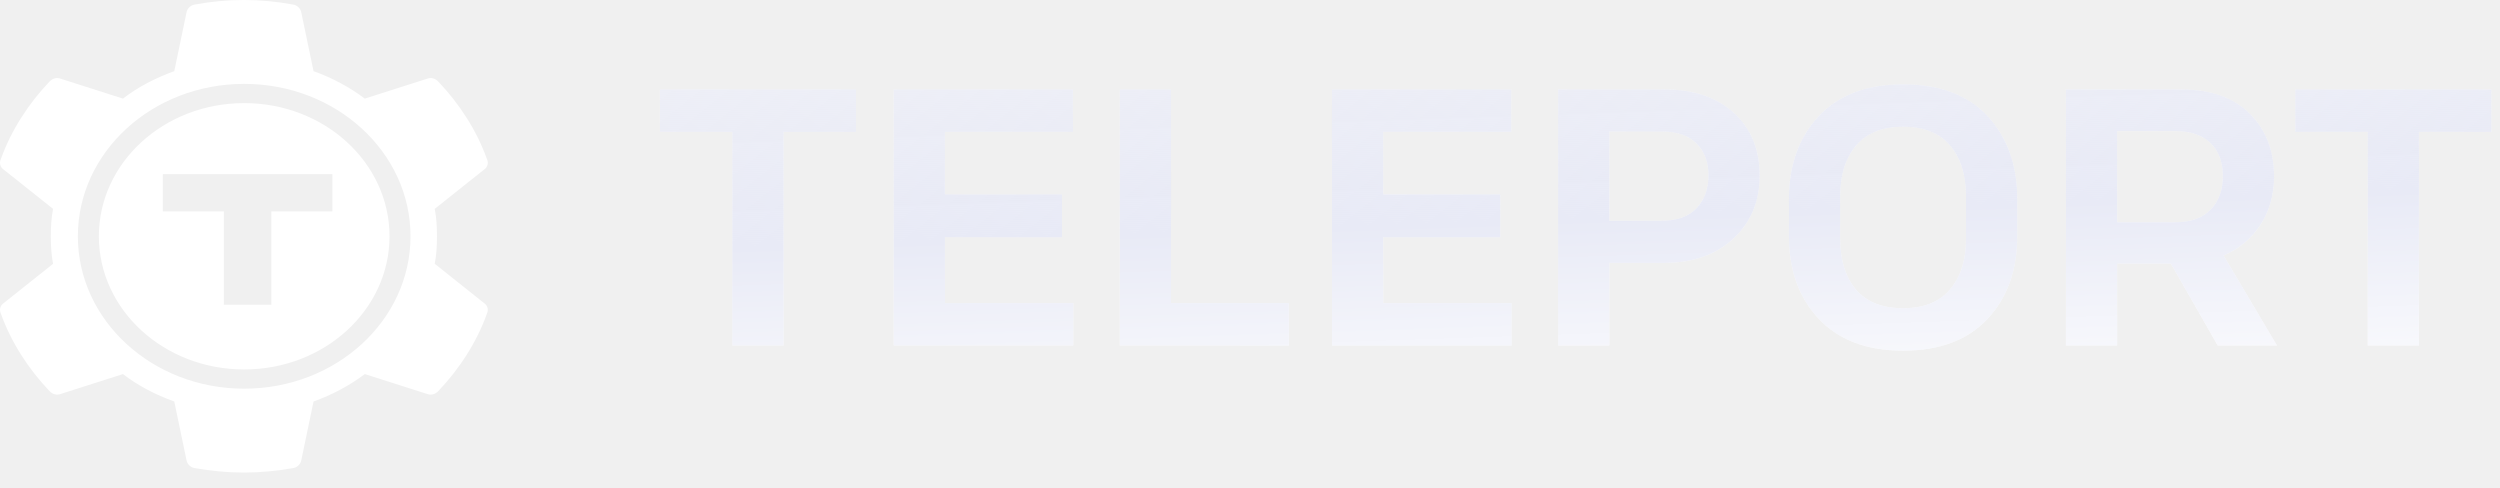
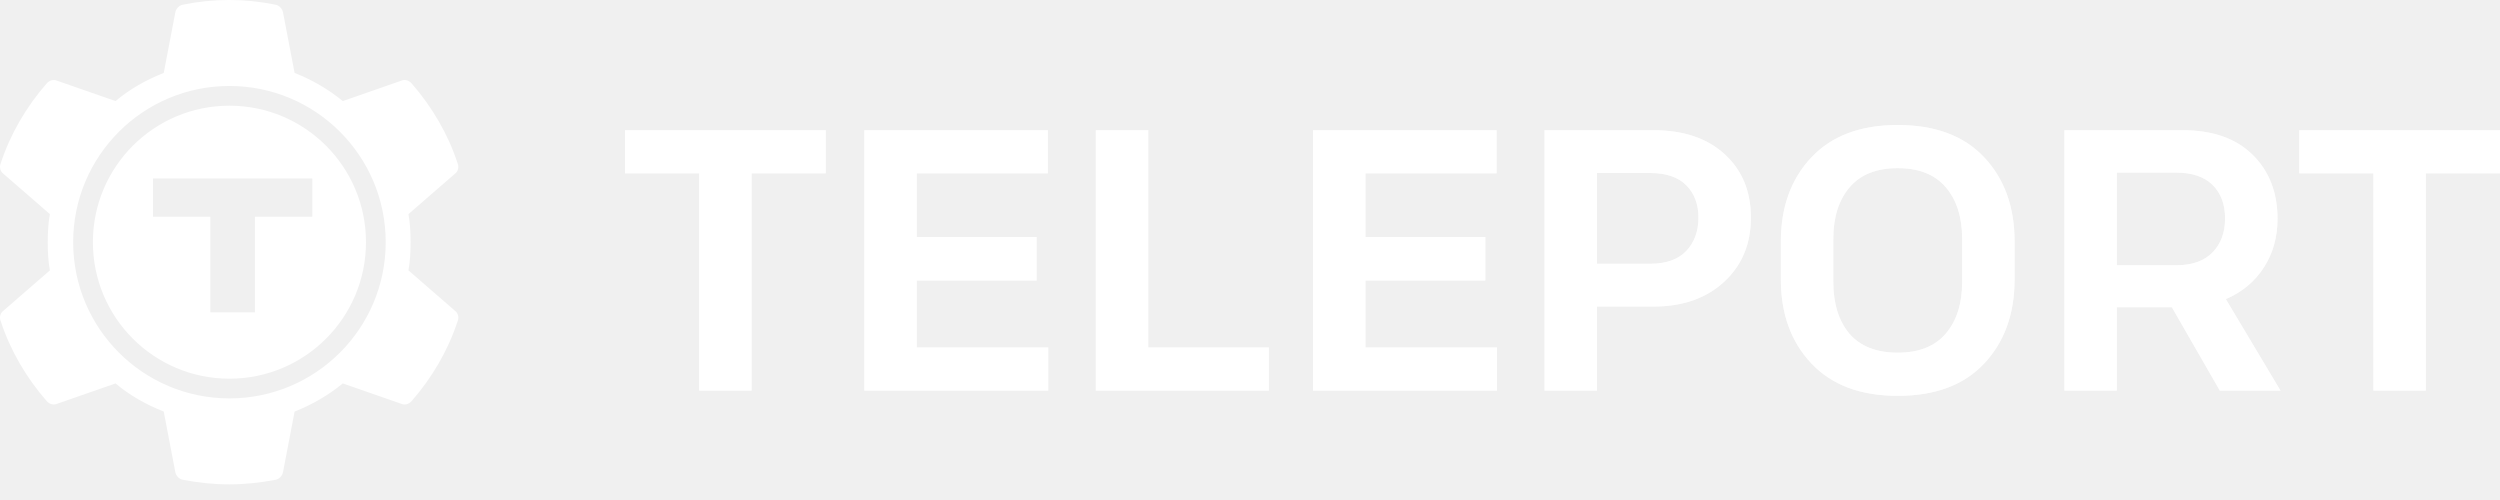
- <svg xmlns="http://www.w3.org/2000/svg" xmlns:xlink="http://www.w3.org/1999/xlink" width="123px" height="24px" viewBox="0 0 123 24" version="1.1">
+ <svg xmlns="http://www.w3.org/2000/svg" xmlns:xlink="http://www.w3.org/1999/xlink" width="120px" height="24px" viewBox="0 0 120 24" version="1.1">
  <defs>
-     <linearGradient x1="75.396%" y1="131.169%" x2="25.239%" y2="-83.089%" id="linearGradient-1">
-       <stop stop-color="#FFFFFF" offset="0%" />
-       <stop stop-color="#E8EAF6" offset="38.399%" />
-       <stop stop-color="#E8EAF6" stop-opacity="0.24" offset="100%" />
-     </linearGradient>
-     <path d="M36.032,17 L36.032,6.488 L32.468,6.488 L32.468,4.4 L42.116,4.4 L42.116,6.488 L38.552,6.488 L38.552,17 L36.032,17 Z M43.97,17 L43.97,4.4 L52.79,4.4 L52.79,6.488 L46.49,6.488 L46.49,9.566 L52.25,9.566 L52.25,11.672 L46.49,11.672 L46.49,14.912 L52.808,14.912 L52.808,17 L43.97,17 Z M55.094,17 L55.094,4.4 L57.614,4.4 L57.614,14.912 L63.41,14.912 L63.41,17 L55.094,17 Z M65.534,17 L65.534,4.4 L74.354,4.4 L74.354,6.488 L68.054,6.488 L68.054,9.566 L73.814,9.566 L73.814,11.672 L68.054,11.672 L68.054,14.912 L74.372,14.912 L74.372,17 L65.534,17 Z M76.658,17 L76.658,4.4 L81.896,4.4 C83.336,4.4 84.476,4.787 85.316,5.561 C86.156,6.335 86.576,7.358 86.576,8.63 C86.576,9.902 86.147,10.937 85.289,11.735 C84.431,12.533 83.3,12.932 81.896,12.932 L79.178,12.932 L79.178,17 L76.658,17 Z M79.178,10.862 L81.734,10.862 C82.502,10.862 83.081,10.655 83.471,10.241 C83.861,9.827 84.056,9.29 84.056,8.63 C84.056,7.982 83.861,7.46 83.471,7.064 C83.081,6.668 82.502,6.47 81.734,6.47 L79.178,6.47 L79.178,10.862 Z M99.248,9.782 L99.248,11.618 C99.248,13.286 98.762,14.642 97.79,15.686 C96.818,16.73 95.432,17.252 93.632,17.252 C91.844,17.252 90.461,16.73 89.483,15.686 C88.505,14.642 88.016,13.286 88.016,11.618 L88.016,9.782 C88.016,8.114 88.505,6.758 89.483,5.714 C90.461,4.67 91.844,4.148 93.632,4.148 C95.432,4.148 96.818,4.67 97.79,5.714 C98.762,6.758 99.248,8.114 99.248,9.782 Z M91.31,14.246 C91.838,14.858 92.612,15.164 93.632,15.164 C94.652,15.164 95.423,14.855 95.945,14.237 C96.467,13.619 96.728,12.788 96.728,11.744 L96.728,9.656 C96.728,8.612 96.467,7.781 95.945,7.163 C95.423,6.545 94.652,6.236 93.632,6.236 C92.612,6.236 91.841,6.545 91.319,7.163 C90.797,7.781 90.536,8.612 90.536,9.656 L90.536,11.744 C90.536,12.788 90.794,13.622 91.31,14.246 Z M109.112,17 L106.808,12.968 L104.162,12.968 L104.162,17 L101.642,17 L101.642,4.4 L107.33,4.4 C108.77,4.4 109.889,4.796 110.687,5.588 C111.485,6.38 111.884,7.412 111.884,8.684 C111.884,9.572 111.665,10.358 111.227,11.042 C110.789,11.726 110.18,12.236 109.4,12.572 L112.028,17 L109.112,17 Z M104.162,10.934 L107.024,10.934 C107.78,10.934 108.359,10.727 108.761,10.313 C109.163,9.899 109.364,9.35 109.364,8.666 C109.364,7.982 109.163,7.442 108.761,7.046 C108.359,6.65 107.78,6.452 107.024,6.452 L104.162,6.452 L104.162,10.934 Z M116.492,17 L116.492,6.488 L112.928,6.488 L112.928,4.4 L122.576,4.4 L122.576,6.488 L119.012,6.488 L119.012,17 L116.492,17 Z" id="path-2" />
+     <path d="M3.56,12.75 L3.56,2.321 L0,2.321 L0,0.25 L9.636,0.25 L9.636,2.321 L6.077,2.321 L6.077,12.75 L3.56,12.75 Z M11.488,12.75 L11.488,0.25 L20.298,0.25 L20.298,2.321 L14.005,2.321 L14.005,5.375 L19.758,5.375 L19.758,7.464 L14.005,7.464 L14.005,10.679 L20.316,10.679 L20.316,12.75 L11.488,12.75 Z M22.599,12.75 L22.599,0.25 L25.116,0.25 L25.116,10.679 L30.905,10.679 L30.905,12.75 L22.599,12.75 Z M33.026,12.75 L33.026,0.25 L41.836,0.25 L41.836,2.321 L35.543,2.321 L35.543,5.375 L41.296,5.375 L41.296,7.464 L35.543,7.464 L35.543,10.679 L41.854,10.679 L41.854,12.75 L33.026,12.75 Z M44.137,12.75 L44.137,0.25 L49.369,0.25 C50.807,0.25 51.946,0.634 52.785,1.402 C53.624,2.17 54.043,3.185 54.043,4.446 C54.043,5.708 53.615,6.735 52.758,7.527 C51.901,8.318 50.771,8.714 49.369,8.714 L46.654,8.714 L46.654,12.75 L44.137,12.75 Z M46.654,6.661 L49.207,6.661 C49.974,6.661 50.552,6.455 50.942,6.045 C51.331,5.634 51.526,5.101 51.526,4.446 C51.526,3.804 51.331,3.286 50.942,2.893 C50.552,2.5 49.974,2.304 49.207,2.304 L46.654,2.304 L46.654,6.661 Z M66.7,5.589 L66.7,7.411 C66.7,9.065 66.215,10.411 65.244,11.446 C64.273,12.482 62.889,13 61.091,13 C59.305,13 57.923,12.482 56.947,11.446 C55.97,10.411 55.481,9.065 55.481,7.411 L55.481,5.589 C55.481,3.935 55.97,2.589 56.947,1.554 C57.923,0.518 59.305,0 61.091,0 C62.889,0 64.273,0.518 65.244,1.554 C66.215,2.589 66.7,3.935 66.7,5.589 Z M58.771,10.018 C59.299,10.625 60.072,10.929 61.091,10.929 C62.109,10.929 62.88,10.622 63.401,10.009 C63.922,9.396 64.183,8.571 64.183,7.536 L64.183,5.464 C64.183,4.429 63.922,3.604 63.401,2.991 C62.88,2.378 62.109,2.071 61.091,2.071 C60.072,2.071 59.302,2.378 58.78,2.991 C58.259,3.604 57.998,4.429 57.998,5.464 L57.998,7.536 C57.998,8.571 58.256,9.399 58.771,10.018 Z M76.552,12.75 L74.251,8.75 L71.608,8.75 L71.608,12.75 L69.091,12.75 L69.091,0.25 L74.772,0.25 C76.211,0.25 77.328,0.643 78.125,1.429 C78.922,2.214 79.321,3.238 79.321,4.5 C79.321,5.381 79.102,6.161 78.665,6.839 C78.227,7.518 77.619,8.024 76.84,8.357 L79.465,12.75 L76.552,12.75 Z M71.608,6.732 L74.467,6.732 C75.222,6.732 75.8,6.527 76.202,6.116 C76.603,5.705 76.804,5.161 76.804,4.482 C76.804,3.804 76.603,3.268 76.202,2.875 C75.8,2.482 75.222,2.286 74.467,2.286 L71.608,2.286 L71.608,6.732 Z M83.923,12.75 L83.923,2.321 L80.364,2.321 L80.364,0.25 L90,0.25 L90,2.321 L86.44,2.321 L86.44,12.75 L83.923,12.75 Z" id="path-1" />
  </defs>
-   <g id="Teleport" stroke="none" stroke-width="1" fill="none" fill-rule="evenodd">
-     <g id="Clusters-Homepage" transform="translate(-32, -24)">
-       <g id="gravity/navigation/primary">
-         <g id="Group" transform="translate(32, 24)">
-           <g id="teleport-logo">
-             <g id="Product">
-               <use fill-opacity="0.56" fill="#FFFFFF" xlink:href="#path-2" />
-               <use fill="url(#linearGradient-1)" xlink:href="#path-2" />
-             </g>
-             <g id="logo/teleport/white" fill="#FFFFFF">
-               <g id="logo-teleport-copy">
-                 <path d="M23.812,14.908 C23.986,15.021 24.048,15.237 23.961,15.419 C23.466,16.815 22.613,18.143 21.562,19.244 C21.413,19.402 21.203,19.459 21.005,19.38 L17.95,18.404 C17.195,18.971 16.342,19.425 15.426,19.754 L14.82,22.66 C14.783,22.841 14.61,23.012 14.4,23.034 C13.608,23.171 12.816,23.25 12,23.25 C11.184,23.25 10.392,23.171 9.601,23.034 C9.39,23.012 9.217,22.841 9.18,22.66 L8.574,19.754 C7.659,19.425 6.78,18.971 6.051,18.404 L2.995,19.38 C2.797,19.459 2.587,19.402 2.439,19.244 C1.387,18.143 0.534,16.815 0.039,15.419 C-0.048,15.237 0.014,15.021 0.187,14.908 L2.611,12.979 C2.525,12.547 2.5,12.082 2.5,11.628 C2.5,11.174 2.525,10.708 2.611,10.277 L0.187,8.348 C0.014,8.234 -0.048,8.019 0.039,7.837 C0.534,6.441 1.387,5.113 2.438,4.012 C2.587,3.853 2.797,3.797 2.995,3.876 L6.05,4.852 C6.78,4.284 7.658,3.831 8.574,3.501 L9.18,0.596 C9.217,0.414 9.39,0.244 9.6,0.221 C11.184,-0.074 12.816,-0.074 14.399,0.221 C14.61,0.244 14.783,0.414 14.82,0.596 L15.426,3.501 C16.341,3.83 17.195,4.284 17.949,4.852 L21.005,3.876 C21.203,3.796 21.413,3.853 21.561,4.012 C22.613,5.113 23.466,6.441 23.961,7.837 C24.048,8.019 23.986,8.234 23.812,8.347 L21.388,10.277 C21.475,10.708 21.499,11.174 21.499,11.628 C21.499,12.082 21.475,12.547 21.388,12.978 L23.812,14.908 Z M12.014,19.123 C16.533,19.123 20.197,15.766 20.197,11.625 C20.197,7.484 16.533,4.127 12.014,4.127 C7.495,4.127 3.831,7.484 3.831,11.625 C3.831,15.766 7.495,19.123 12.014,19.123 Z M12.014,18.177 C8.065,18.177 4.864,15.244 4.864,11.625 C4.864,8.006 8.065,5.073 12.014,5.073 C15.963,5.073 19.164,8.006 19.164,11.625 C19.164,15.244 15.963,18.177 12.014,18.177 Z M8.011,8.566 L8.011,10.402 L11.014,10.402 L11.014,14.993 L13.349,14.993 L13.349,10.402 L16.354,10.402 L16.354,8.566 L8.011,8.566 Z" id="Combined-Shape" fill-rule="nonzero" />
+   <g id="Teleport-5.0" stroke="none" stroke-width="1" fill="none" fill-rule="evenodd">
+     <g id="Teleport---Audit-Log-Sessions" transform="translate(-32, -16)" fill="#FFFFFF">
+       <g id="Top-Nav">
+         <g id="gravity/navigation/primary">
+           <g id="Top-Nav">
+             <g id="gravity/navigation/primary">
+               <g id="gravity/logo/teleport---with-text" transform="translate(32, 16)">
+                 <g>
+                   <g id="Product-2" transform="translate(30, 6)">
+                     <g id="Product">
+                       <use fill-opacity="0.56" xlink:href="#path-1" />
+                       <use xlink:href="#path-1" />
+                     </g>
+                   </g>
+                   <g id="logo/gravity/white-2">
+                     <g id="logo/teleport/white">
+                       <g id="logo-teleport-copy">
+                         <path d="M8.8,0.221 C10.252,-0.074 11.748,-0.074 13.199,0.221 C13.392,0.244 13.551,0.414 13.585,0.596 L13.585,0.596 L14.141,3.501 C14.98,3.83 15.762,4.284 16.454,4.852 L16.454,4.852 L19.254,3.876 C19.436,3.796 19.629,3.853 19.764,4.012 C20.728,5.113 21.51,6.441 21.964,7.837 C22.044,8.019 21.987,8.234 21.828,8.347 L21.828,8.347 L19.606,10.277 C19.685,10.708 19.708,11.174 19.708,11.628 C19.708,12.082 19.685,12.547 19.606,12.978 L19.606,12.978 L21.828,14.908 C21.987,15.021 22.044,15.237 21.965,15.419 C21.511,16.815 20.729,18.143 19.765,19.244 C19.629,19.402 19.436,19.459 19.255,19.38 L19.255,19.38 L16.454,18.404 C15.762,18.971 14.98,19.425 14.141,19.754 L14.141,19.754 L13.585,22.66 C13.551,22.841 13.393,23.012 13.2,23.034 C12.474,23.171 11.748,23.25 11,23.25 C10.252,23.25 9.526,23.171 8.801,23.034 C8.608,23.012 8.449,22.841 8.415,22.66 L8.415,22.66 L7.859,19.754 C7.02,19.425 6.215,18.971 5.546,18.404 L5.546,18.404 L2.746,19.38 C2.564,19.459 2.372,19.402 2.235,19.244 C1.272,18.143 0.489,16.815 0.036,15.419 C-0.044,15.237 0.013,15.021 0.172,14.908 L0.172,14.908 L2.394,12.979 C2.314,12.547 2.292,12.082 2.292,11.628 C2.292,11.174 2.315,10.708 2.394,10.277 L2.394,10.277 L0.172,8.348 C0.013,8.234 -0.044,8.019 0.036,7.837 C0.489,6.441 1.272,5.113 2.235,4.012 C2.371,3.853 2.564,3.797 2.746,3.876 L2.746,3.876 L5.546,4.852 C6.215,4.284 7.02,3.831 7.859,3.501 L7.859,3.501 L8.415,0.596 C8.449,0.414 8.608,0.244 8.8,0.221 Z M11.013,4.127 C6.87,4.127 3.512,7.484 3.512,11.625 C3.512,15.766 6.87,19.123 11.013,19.123 C15.155,19.123 18.514,15.766 18.514,11.625 C18.514,7.484 15.155,4.127 11.013,4.127 Z M11.013,5.073 C14.633,5.073 17.567,8.006 17.567,11.625 C17.567,15.244 14.633,18.177 11.013,18.177 C7.393,18.177 4.459,15.244 4.459,11.625 C4.459,8.006 7.393,5.073 11.013,5.073 Z M14.991,8.566 L7.344,8.566 L7.344,10.402 L10.096,10.402 L10.096,14.993 L12.237,14.993 L12.237,10.402 L14.991,10.402 L14.991,8.566 Z" id="Combined-Shape" fill-rule="nonzero" />
+                       </g>
+                     </g>
+                   </g>
+                 </g>
              </g>
            </g>
          </g>
        </g>
      </g>
    </g>
  </g>
</svg>
